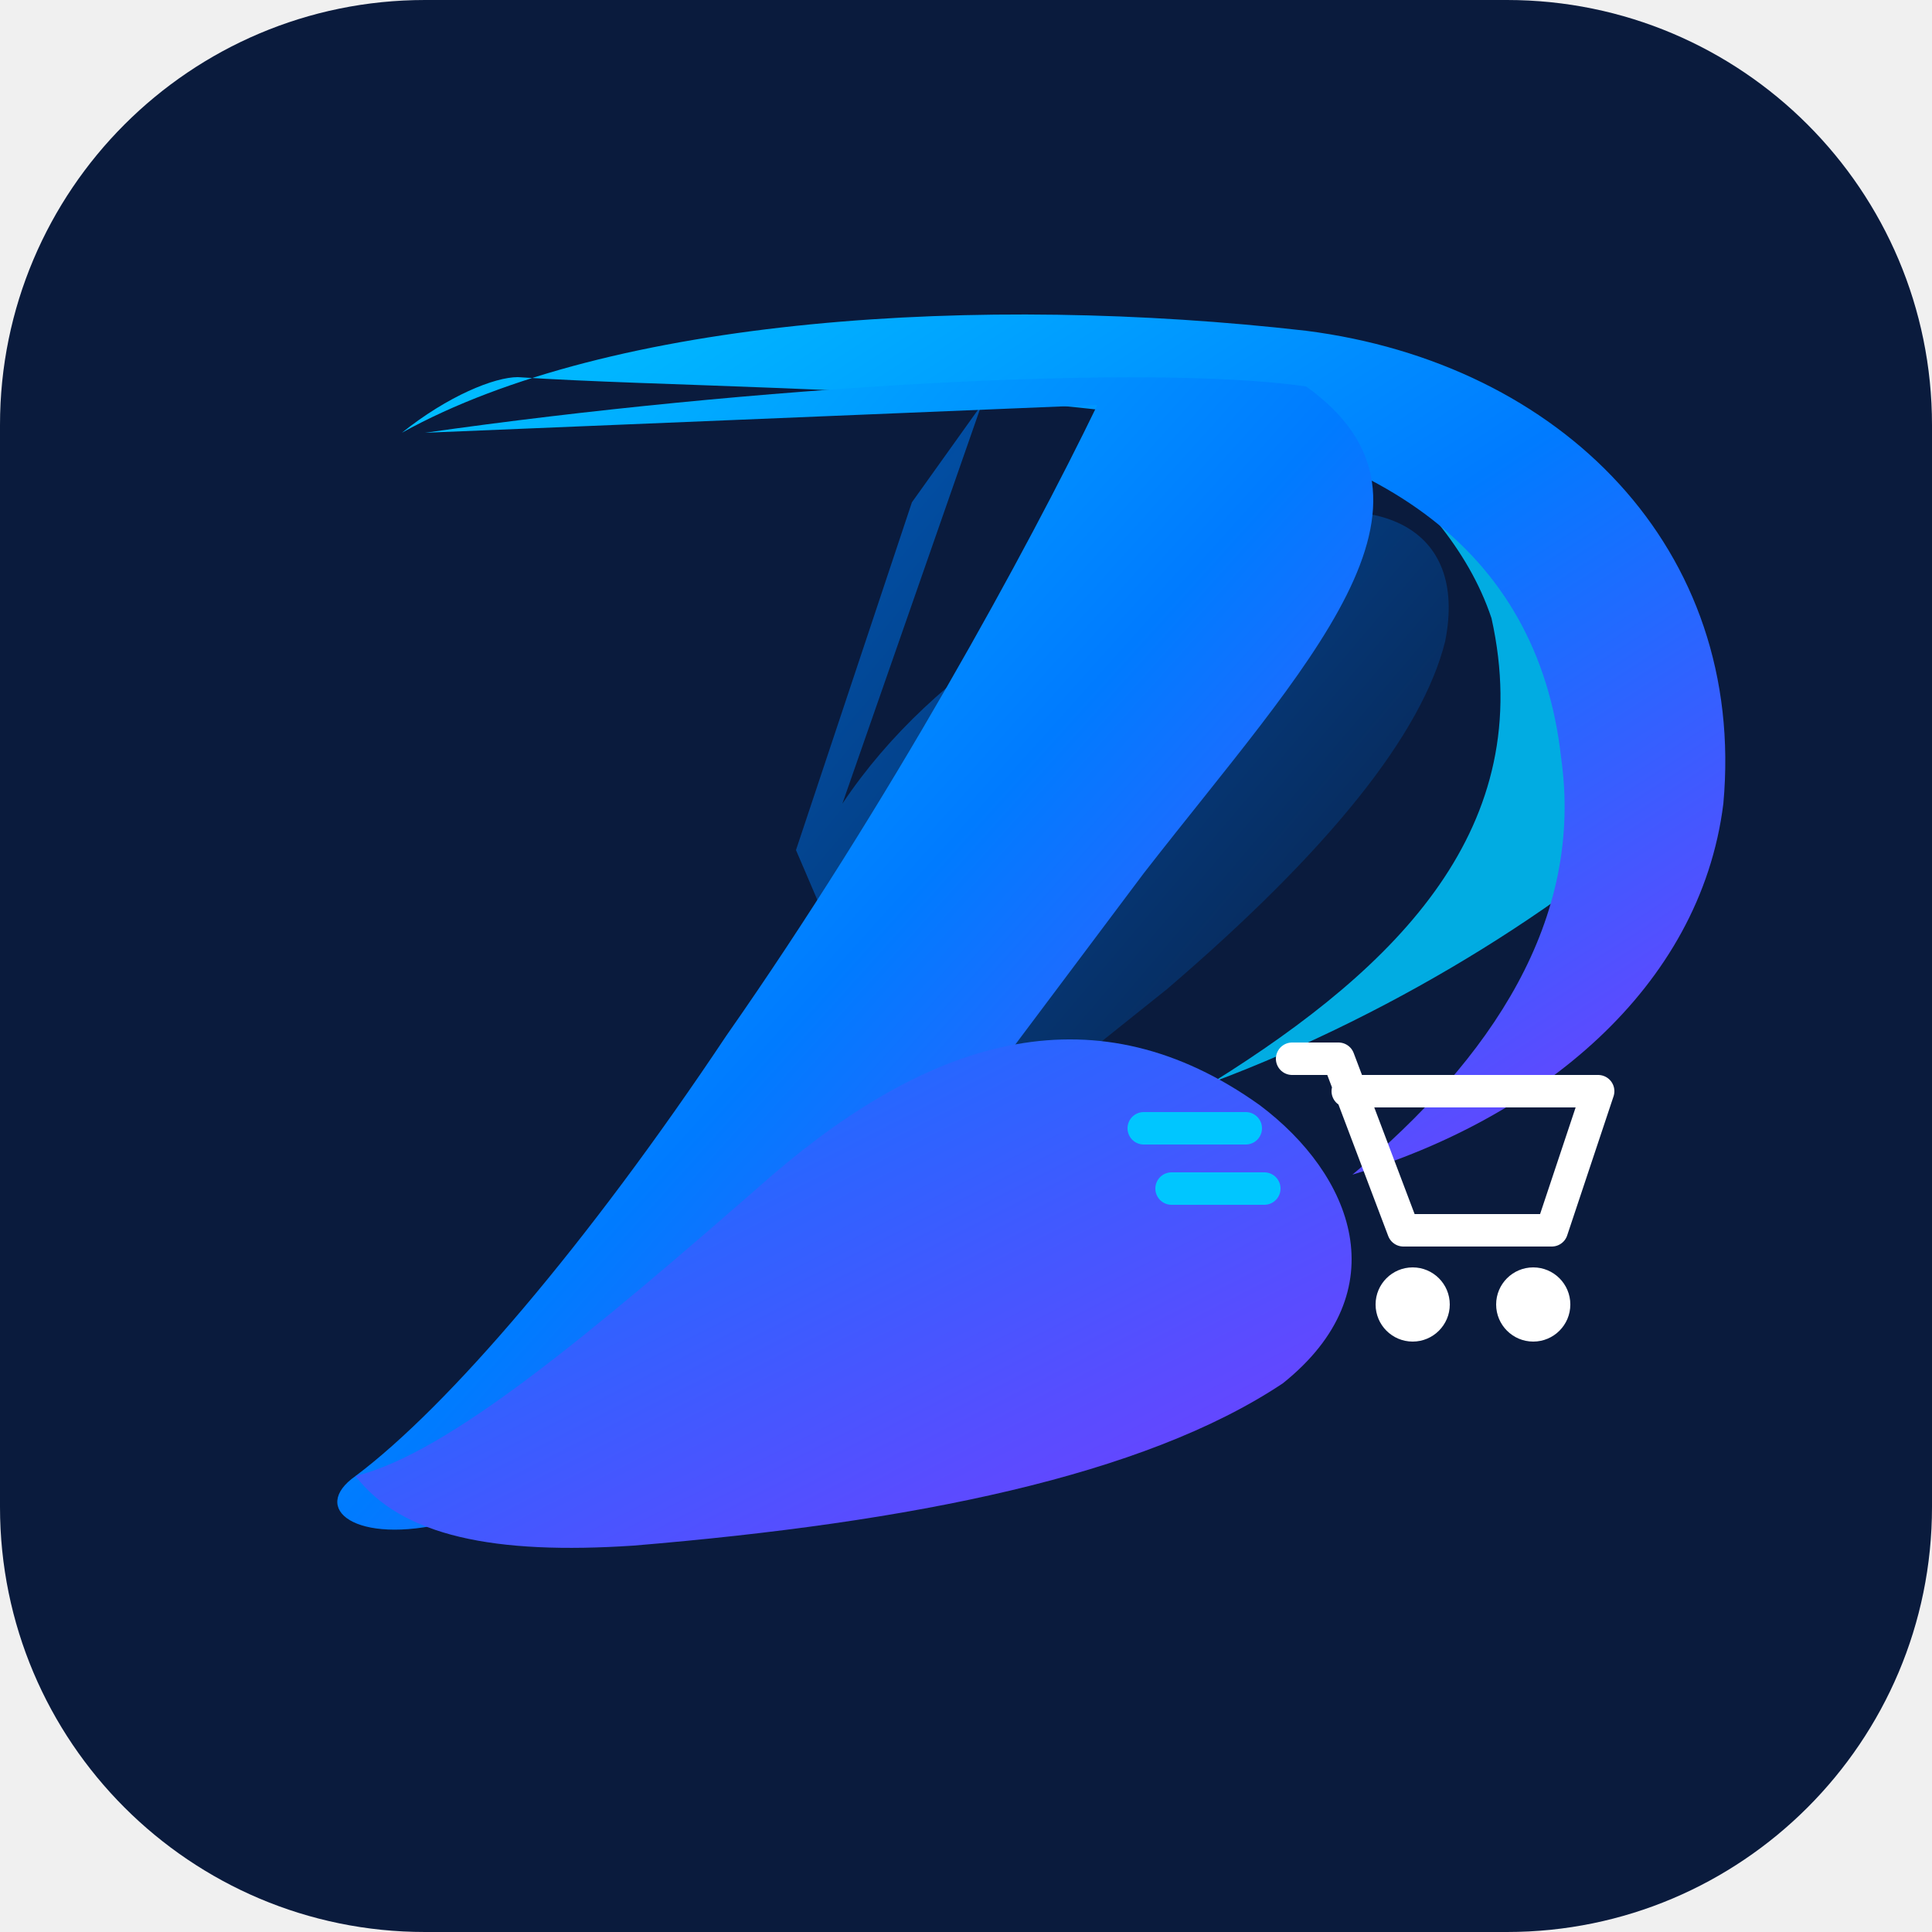
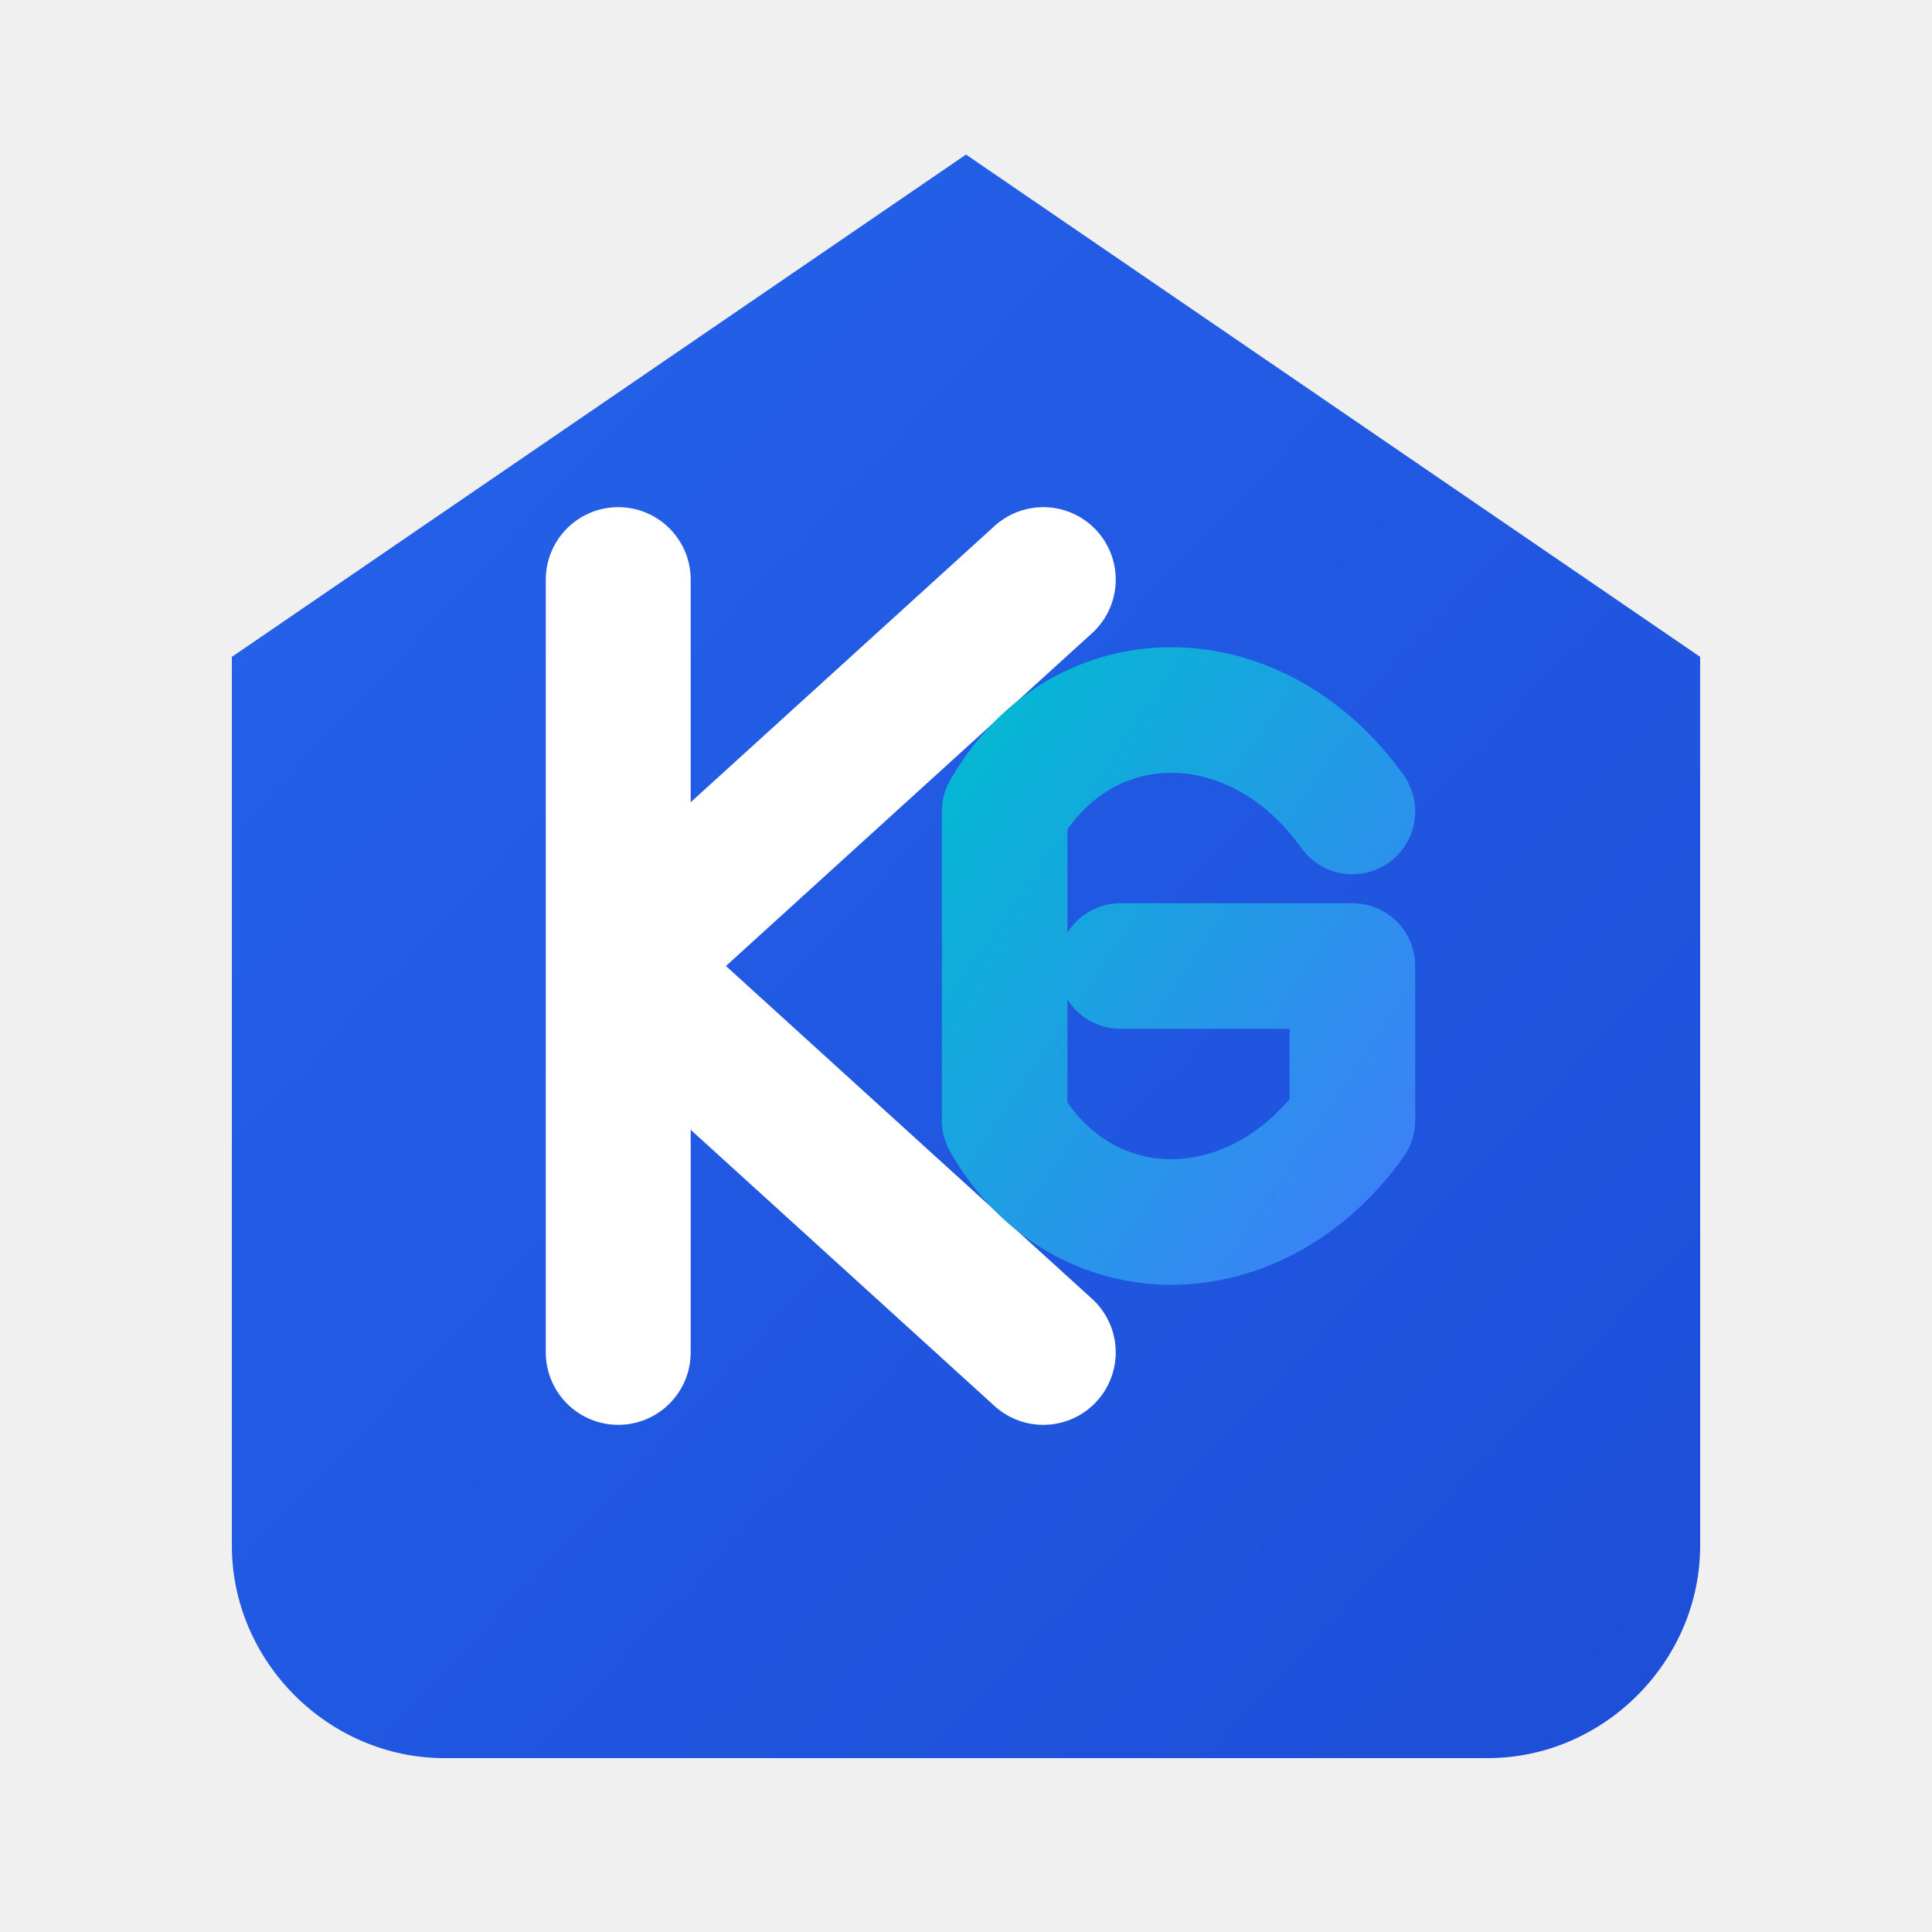
- <svg xmlns="http://www.w3.org/2000/svg" viewBox="0 0 100 100" width="100%" height="100%" fill="none">
+ <svg xmlns="http://www.w3.org/2000/svg" viewBox="0 0 100 100" fill="none">
  <defs>
-     <linearGradient id="favTopBar" x1="0%" y1="0%" x2="100%" y2="100%">
-       <stop offset="0%" stop-color="#00C6FF" />
-       <stop offset="50%" stop-color="#007BFF" />
-       <stop offset="100%" stop-color="#7A3BFF" />
+     <linearGradient id="kgPrimaryGrad" x1="0%" y1="0%" x2="100%" y2="100%">
+       <stop offset="0%" stop-color="#2563EB" />
+       <stop offset="100%" stop-color="#1D4ED8" />
    </linearGradient>
-     <linearGradient id="favFold" x1="0%" y1="0%" x2="100%" y2="100%">
-       <stop offset="0%" stop-color="#0056B3" />
-       <stop offset="100%" stop-color="#0A1B3D" />
-     </linearGradient>
-     <linearGradient id="favDiag" x1="0%" y1="0%" x2="100%" y2="100%">
-       <stop offset="0%" stop-color="#00C6FF" />
-       <stop offset="50%" stop-color="#007BFF" />
-       <stop offset="100%" stop-color="#7A3BFF" />
-     </linearGradient>
-     <linearGradient id="favWave" x1="0%" y1="0%" x2="100%" y2="100%">
-       <stop offset="0%" stop-color="#007BFF" />
-       <stop offset="100%" stop-color="#7A3BFF" />
+     <linearGradient id="kgAccentGrad" x1="0%" y1="0%" x2="100%" y2="100%">
+       <stop offset="0%" stop-color="#06B6D4" />
+       <stop offset="100%" stop-color="#3B82F6" />
    </linearGradient>
  </defs>
-   <rect width="100" height="100" rx="22" fill="#0A1B3D" />
-   <g transform="translate(10, 8) scale(0.24)">
-     <path d="M 210 38 C 265 46, 315 80, 325 135 C 300 160, 260 185, 220 200 C 260 175, 290 145, 280 100 C 270 70, 235 50, 210 38 Z" fill="#00C6FF" opacity="0.85" />
-     <path d="M 70 48 C 65 48, 55 52, 45 60 C 90 35, 170 30, 240 38 C 295 45, 335 85, 330 140 C 325 180, 290 208, 250 220 C 280 195, 300 165, 295 130 C 290 85, 255 60, 195 55 C 150 50, 100 50, 70 48 Z" fill="url(#favTopBar)" />
-     <path d="M 170 54 L 140 140 C 160 110, 195 90, 230 80 C 255 72, 275 80, 270 105 C 265 125, 245 150, 210 180 L 160 220 L 130 150 L 155 75 Z" fill="url(#favFold)" />
-     <path d="M 50 60 L 195 54 C 180 85, 150 140, 115 190 C 85 235, 55 270, 35 285 C 25 292, 35 300, 55 295 C 90 285, 140 240, 175 195 L 205 155 C 240 110, 275 75, 240 50 C 205 45, 120 50, 50 60 Z" fill="url(#favDiag)" />
-     <path d="M 35 285 C 55 280, 85 255, 125 220 C 160 190, 195 180, 230 205 C 250 220, 260 245, 235 265 C 205 285, 155 295, 95 300 C 65 302, 45 298, 35 285 Z" fill="url(#favWave)" />
-     <g transform="translate(205, 190)">
-       <line x1="0" y1="20" x2="22" y2="20" stroke="#00C6FF" stroke-width="7" stroke-linecap="round" />
-       <line x1="6" y1="33" x2="26" y2="33" stroke="#00C6FF" stroke-width="7" stroke-linecap="round" />
-       <path d="M 32 5 L 42 5 L 56 42 L 88 42 L 98 12 L 44 12" stroke="#FFFFFF" stroke-width="7" stroke-linecap="round" stroke-linejoin="round" fill="none" />
-       <circle cx="58" cy="58" r="8" fill="#FFFFFF" />
-       <circle cx="84" cy="58" r="8" fill="#FFFFFF" />
-     </g>
-   </g>
+   <path d="M50 8 L88 34 V80 C88 86 83 91 77 91 H23 C17 91 12 86 12 80 V34 L50 8 Z" fill="url(#kgPrimaryGrad)" />
+   <path d="M32 30 V70 M32 50 L54 30 M32 50 L54 70" stroke="#FFFFFF" stroke-width="7.5" stroke-linecap="round" stroke-linejoin="round" />
+   <path d="M70 42 C65 35 56 35 52 42 V58 C56 65 65 65 70 58 V50 H58" stroke="url(#kgAccentGrad)" stroke-width="6.5" stroke-linecap="round" stroke-linejoin="round" />
</svg>
